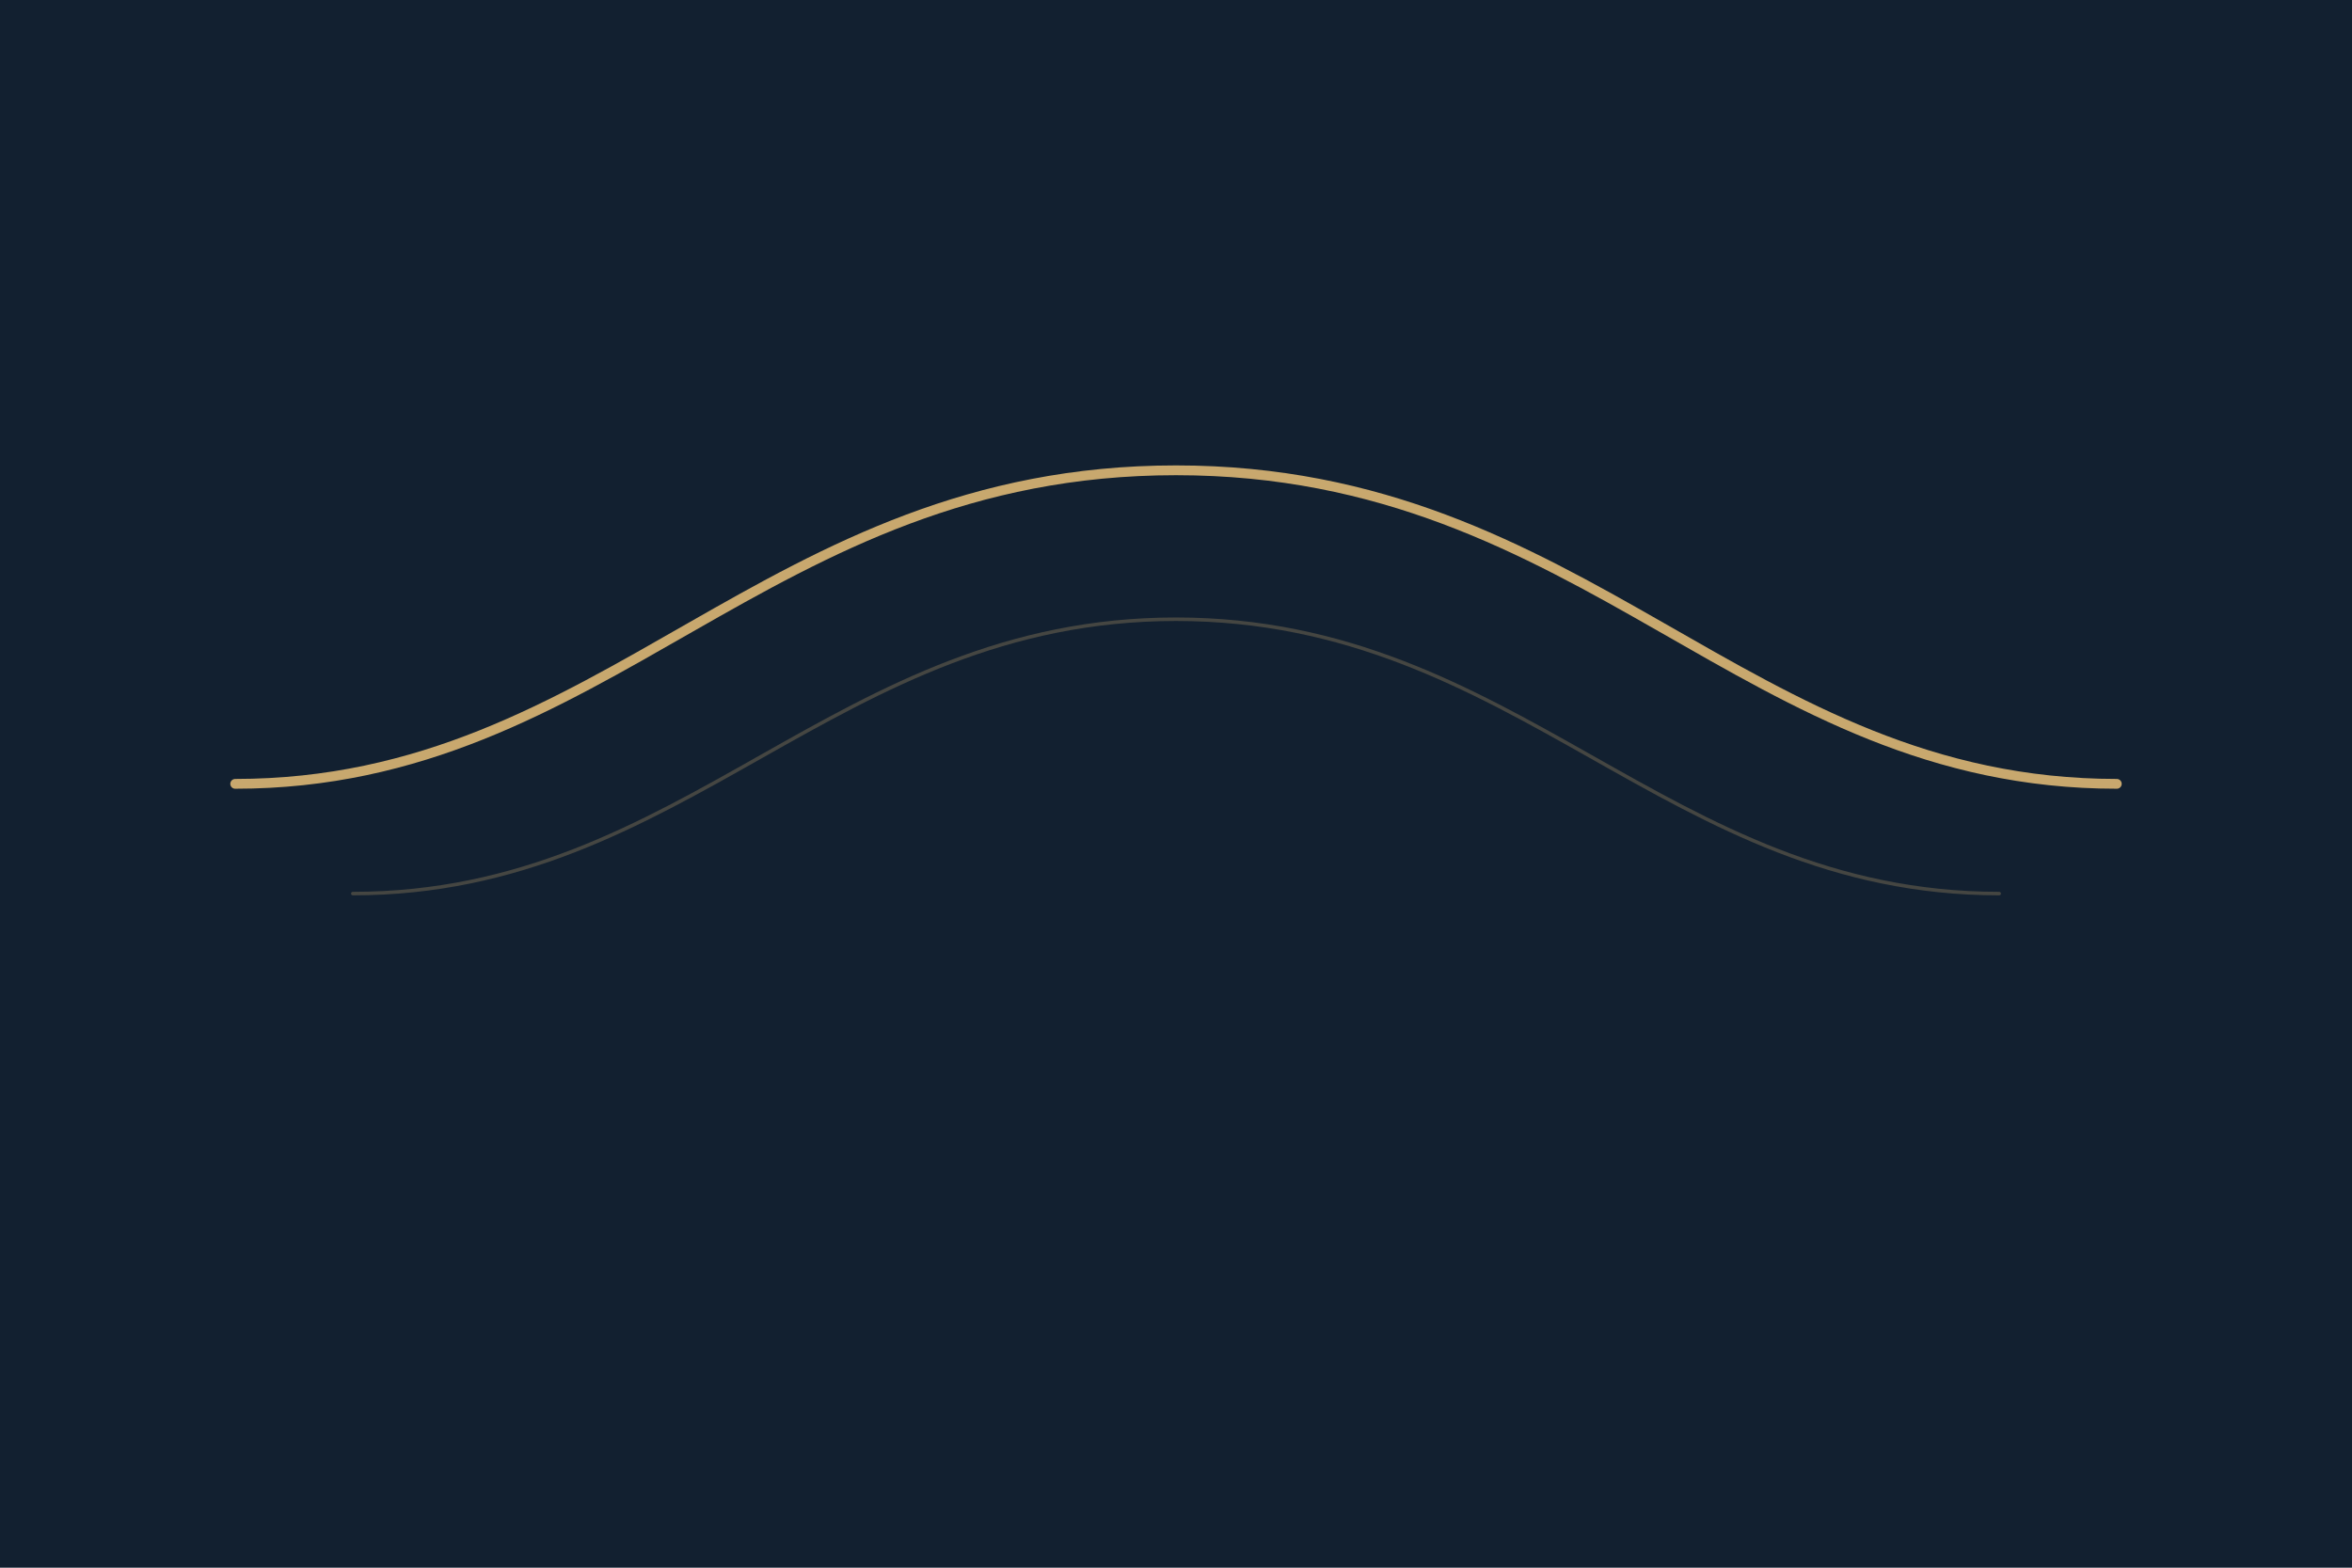
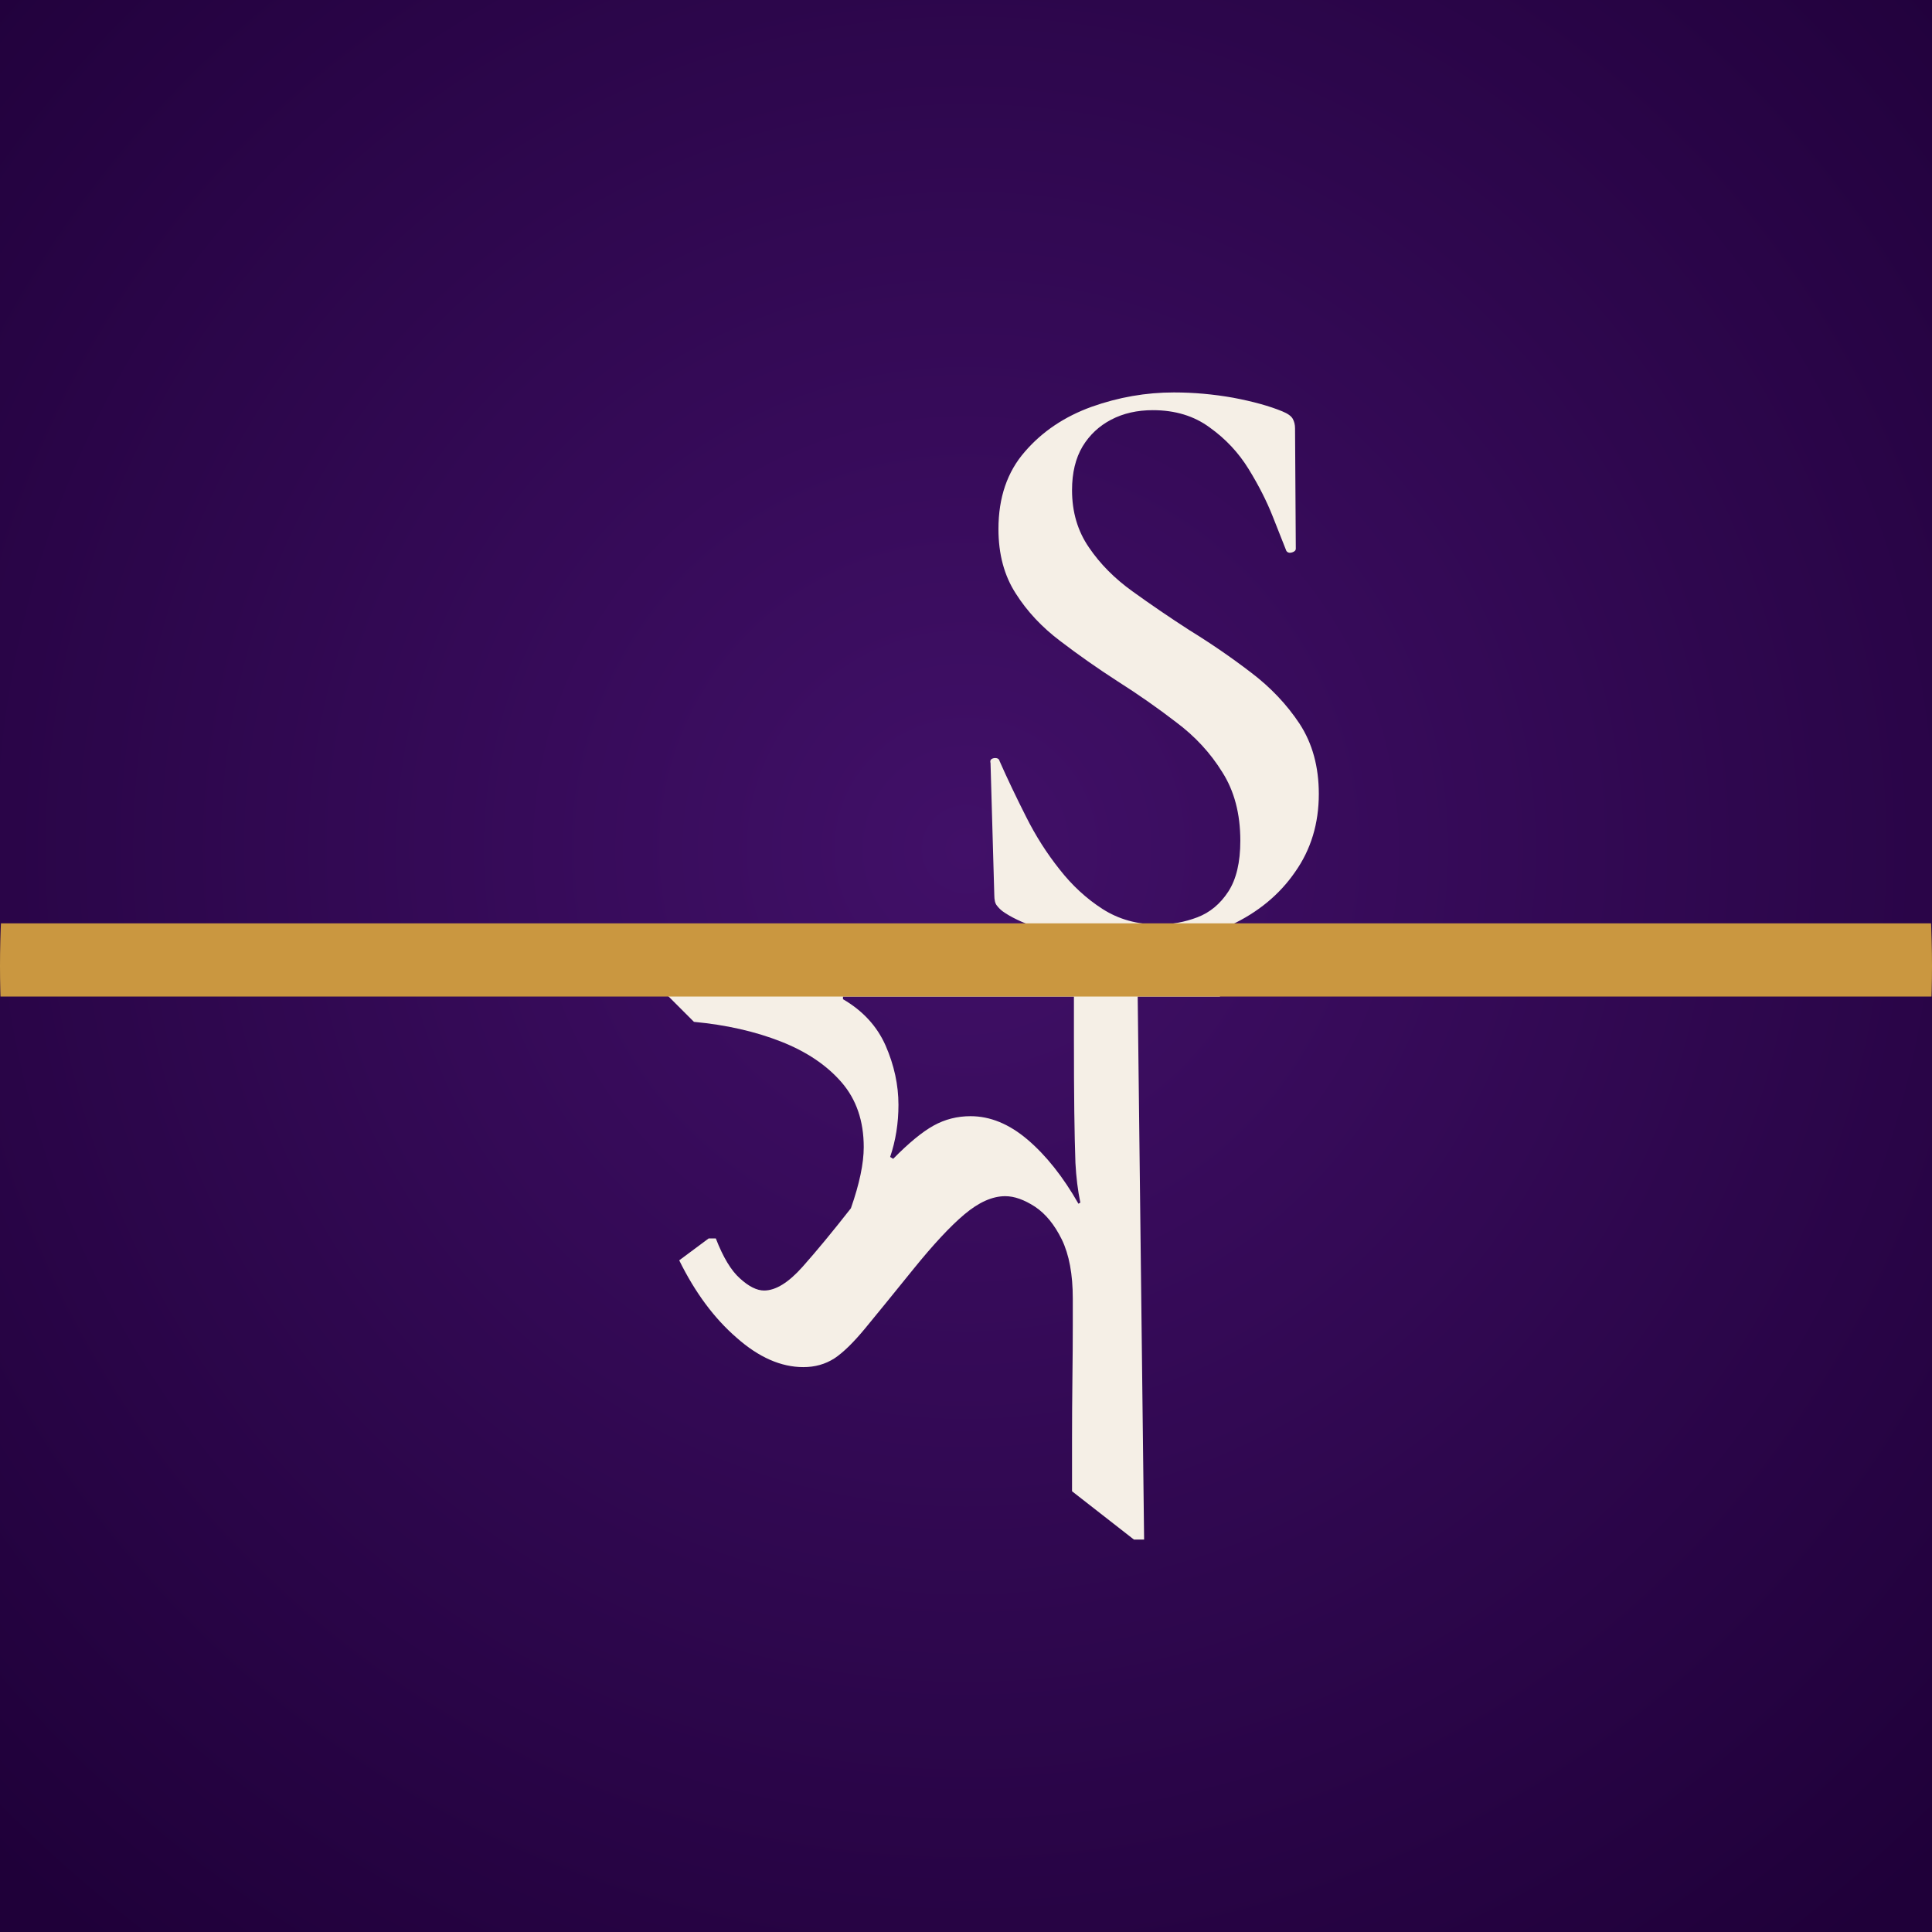
- <svg xmlns="http://www.w3.org/2000/svg" viewBox="0 0 600 400">
-   <rect width="600" height="400" fill="#122030" />
-   <path d="M 60,200 C 155,200 195,120 300,120 C 405,120 445,200 540,200" stroke="#C8A86E" stroke-width="2.5" fill="none" stroke-linecap="round" />
-   <path d="M 90,228 C 175,228 213,158 300,158 C 387,158 425,228 510,228" stroke="#C8A86E" stroke-width="0.9" fill="none" stroke-linecap="round" opacity="0.28" />
+ <svg xmlns="http://www.w3.org/2000/svg" viewBox="0 0 512 512" width="512" height="512" role="img" aria-label="Sanguine">
+   <defs>
+     <radialGradient id="g" cx="50%" cy="44%" r="72%">
+       <stop offset="0" stop-color="#411068" />
+       <stop offset="1" stop-color="#1f0039" />
+     </radialGradient>
+   </defs>
+   <rect width="512" height="512" rx="0" fill="url(#g)" />
+   <path d="M212.9 362.3Q204 362.3 195.2 354.5Q186.3 346.8 180 334L187.8 328.2L189.7 328.2Q192.6 335.7 196.1 338.8Q199.6 342 202.5 342Q207.1 342 212.7 335.7Q218.3 329.4 225.5 320.2Q228.9 310.5 228.9 304Q228.9 293.6 223 286.8Q217.1 280 206.9 276Q196.7 272 183.9 270.8L162.6 249.5L162.6 247.6L308.8 247.6L323.3 262.1L323.3 264.1L301.5 264.1L303.2 408L300.5 408L284.1 395.2Q284.1 389.6 284.1 381.6Q284.1 373.7 284.2 365.4Q284.3 357.2 284.3 351.3Q284.3 345.3 284.3 344.1Q284.3 334.5 281.4 328.5Q278.5 322.6 274.3 319.8Q270 317 266.4 317Q261.3 317 255.6 321.8Q250 326.5 242 336.4Q234 346.3 229.3 352Q224.6 357.7 221.1 360Q217.5 362.3 212.9 362.3ZM284.6 264.1L223.4 264.1L223.4 264.8Q231.3 269.4 234.7 277.1Q238.1 284.9 238.1 292.8Q238.1 300.1 235.9 306.6L236.7 307.1Q242.9 300.8 247.4 298.3Q251.9 295.8 257.2 295.8Q265 295.8 272.3 302Q279.7 308.3 285.8 319L286.3 318.7Q285.3 313.9 285 308.2Q284.8 302.5 284.7 294.7Q284.6 286.8 284.6 274.7L284.6 264.1Z" fill="#f5efe6" />
+   <path d="M284.1 129.9Q284.1 138.6 288.6 145.1Q293 151.6 300.1 156.7Q307.3 161.9 315.2 167Q323.8 172.3 331.5 178.2Q339.3 184.1 344.4 191.8Q349.5 199.6 349.5 210.4Q349.5 222.2 343.2 231.1Q337 240.1 326.1 245.2Q315.3 250.3 301.1 250.3Q294.6 250.3 287.6 249.1Q280.6 247.8 274.7 245.8Q268.9 243.8 265.7 241.5Q264.8 240.8 264.2 240Q263.5 239.2 263.5 237.2L262.5 202.2Q262.2 201.1 263.5 200.9Q264.7 200.8 264.9 201.7Q268 208.7 271.9 216.4Q275.7 224 280.8 230.4Q285.8 236.8 292.2 240.9Q298.6 245 306.9 245Q312.3 245 317.3 243.1Q322.3 241.2 325.5 236.3Q328.7 231.4 328.7 222.8Q328.7 212.1 323.9 204.6Q319.2 197 311.7 191.4Q304.3 185.7 296.1 180.5Q288.2 175.4 281 169.9Q273.7 164.4 269.2 157.3Q264.6 150.2 264.6 140.2Q264.6 127.7 271.6 119.7Q278.5 111.7 289.3 107.8Q300 104 311.1 104Q318.9 104 326.8 105.4Q334.7 106.9 339.8 109Q342 109.9 342.6 111Q343.2 112.1 343.2 113.5L343.4 145.4Q343.4 146.1 342.4 146.4Q341.4 146.7 340.9 146Q339.7 142.9 337.3 136.9Q334.9 130.8 330.9 124.3Q326.9 117.8 320.6 113.3Q314.4 108.7 305.5 108.7Q299.3 108.7 294.5 111.2Q289.7 113.7 286.9 118.3Q284.1 123 284.1 129.9Z" fill="#f5efe6" />
+   <clipPath id="c">
+     <circle cx="256" cy="256" r="256" />
+   </clipPath>
+   <rect clip-path="url(#c)" x="0" y="244.7" width="512" height="19.4" fill="#ca9740" />
</svg>
